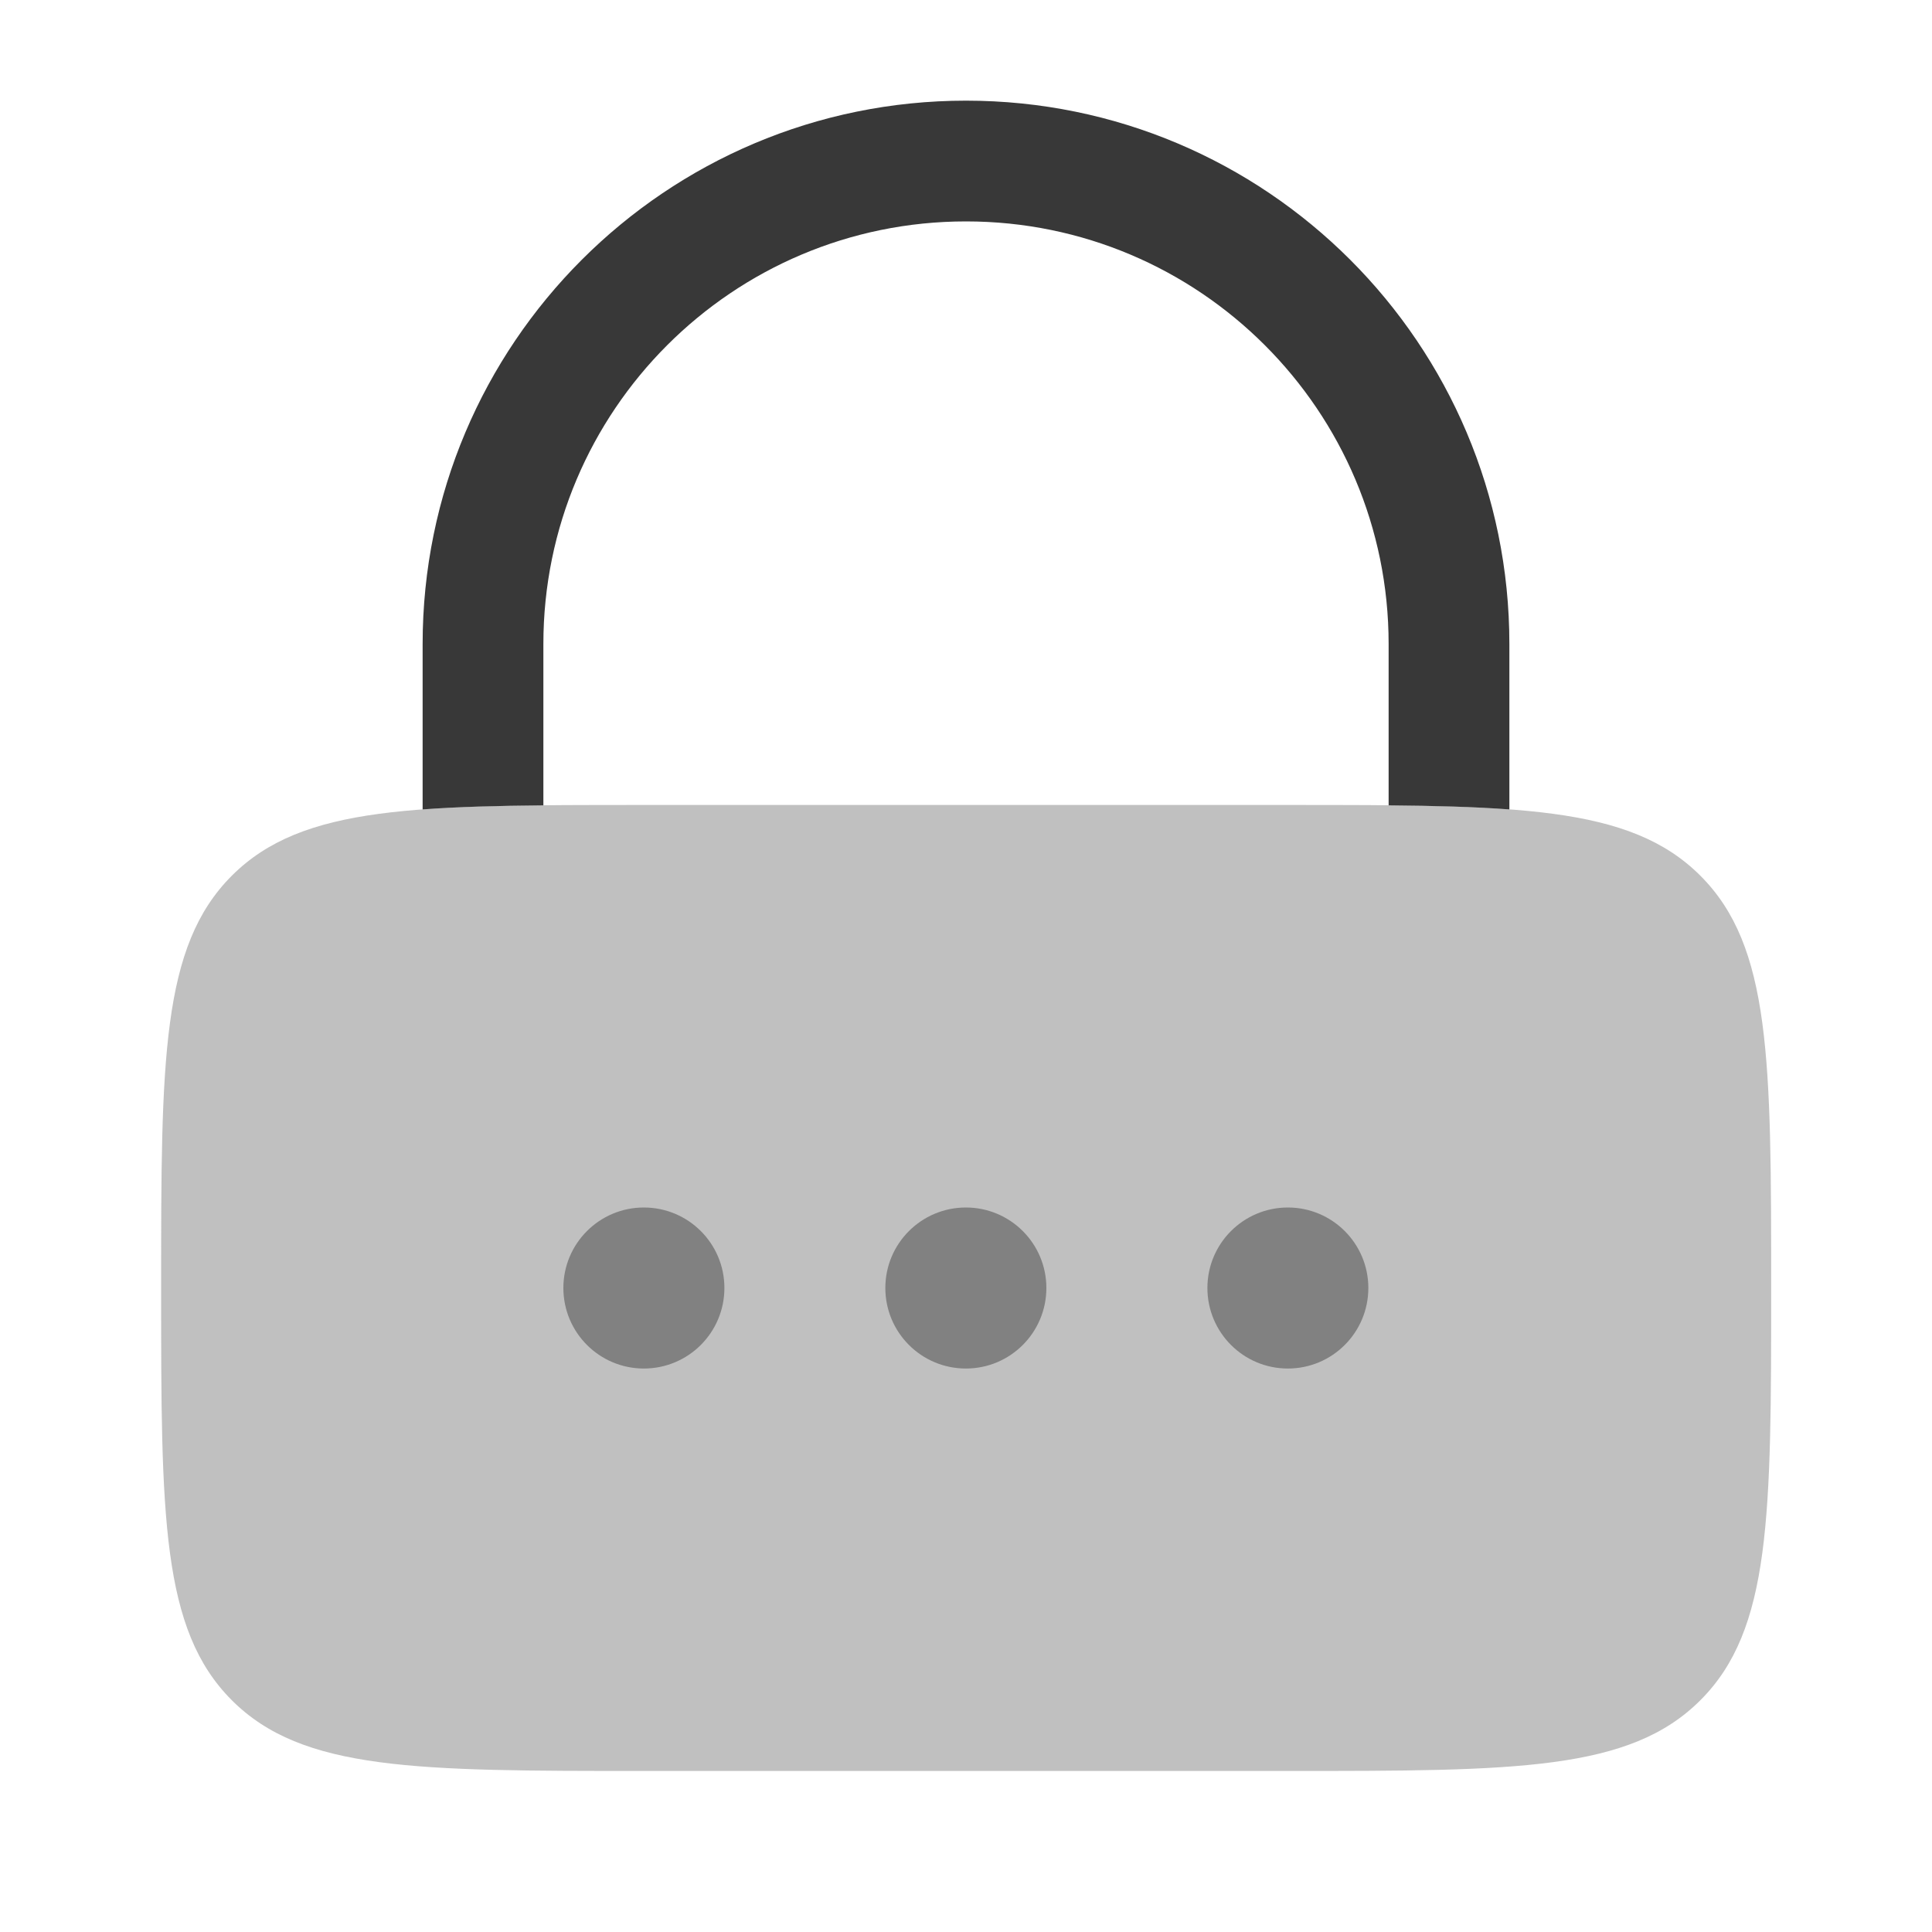
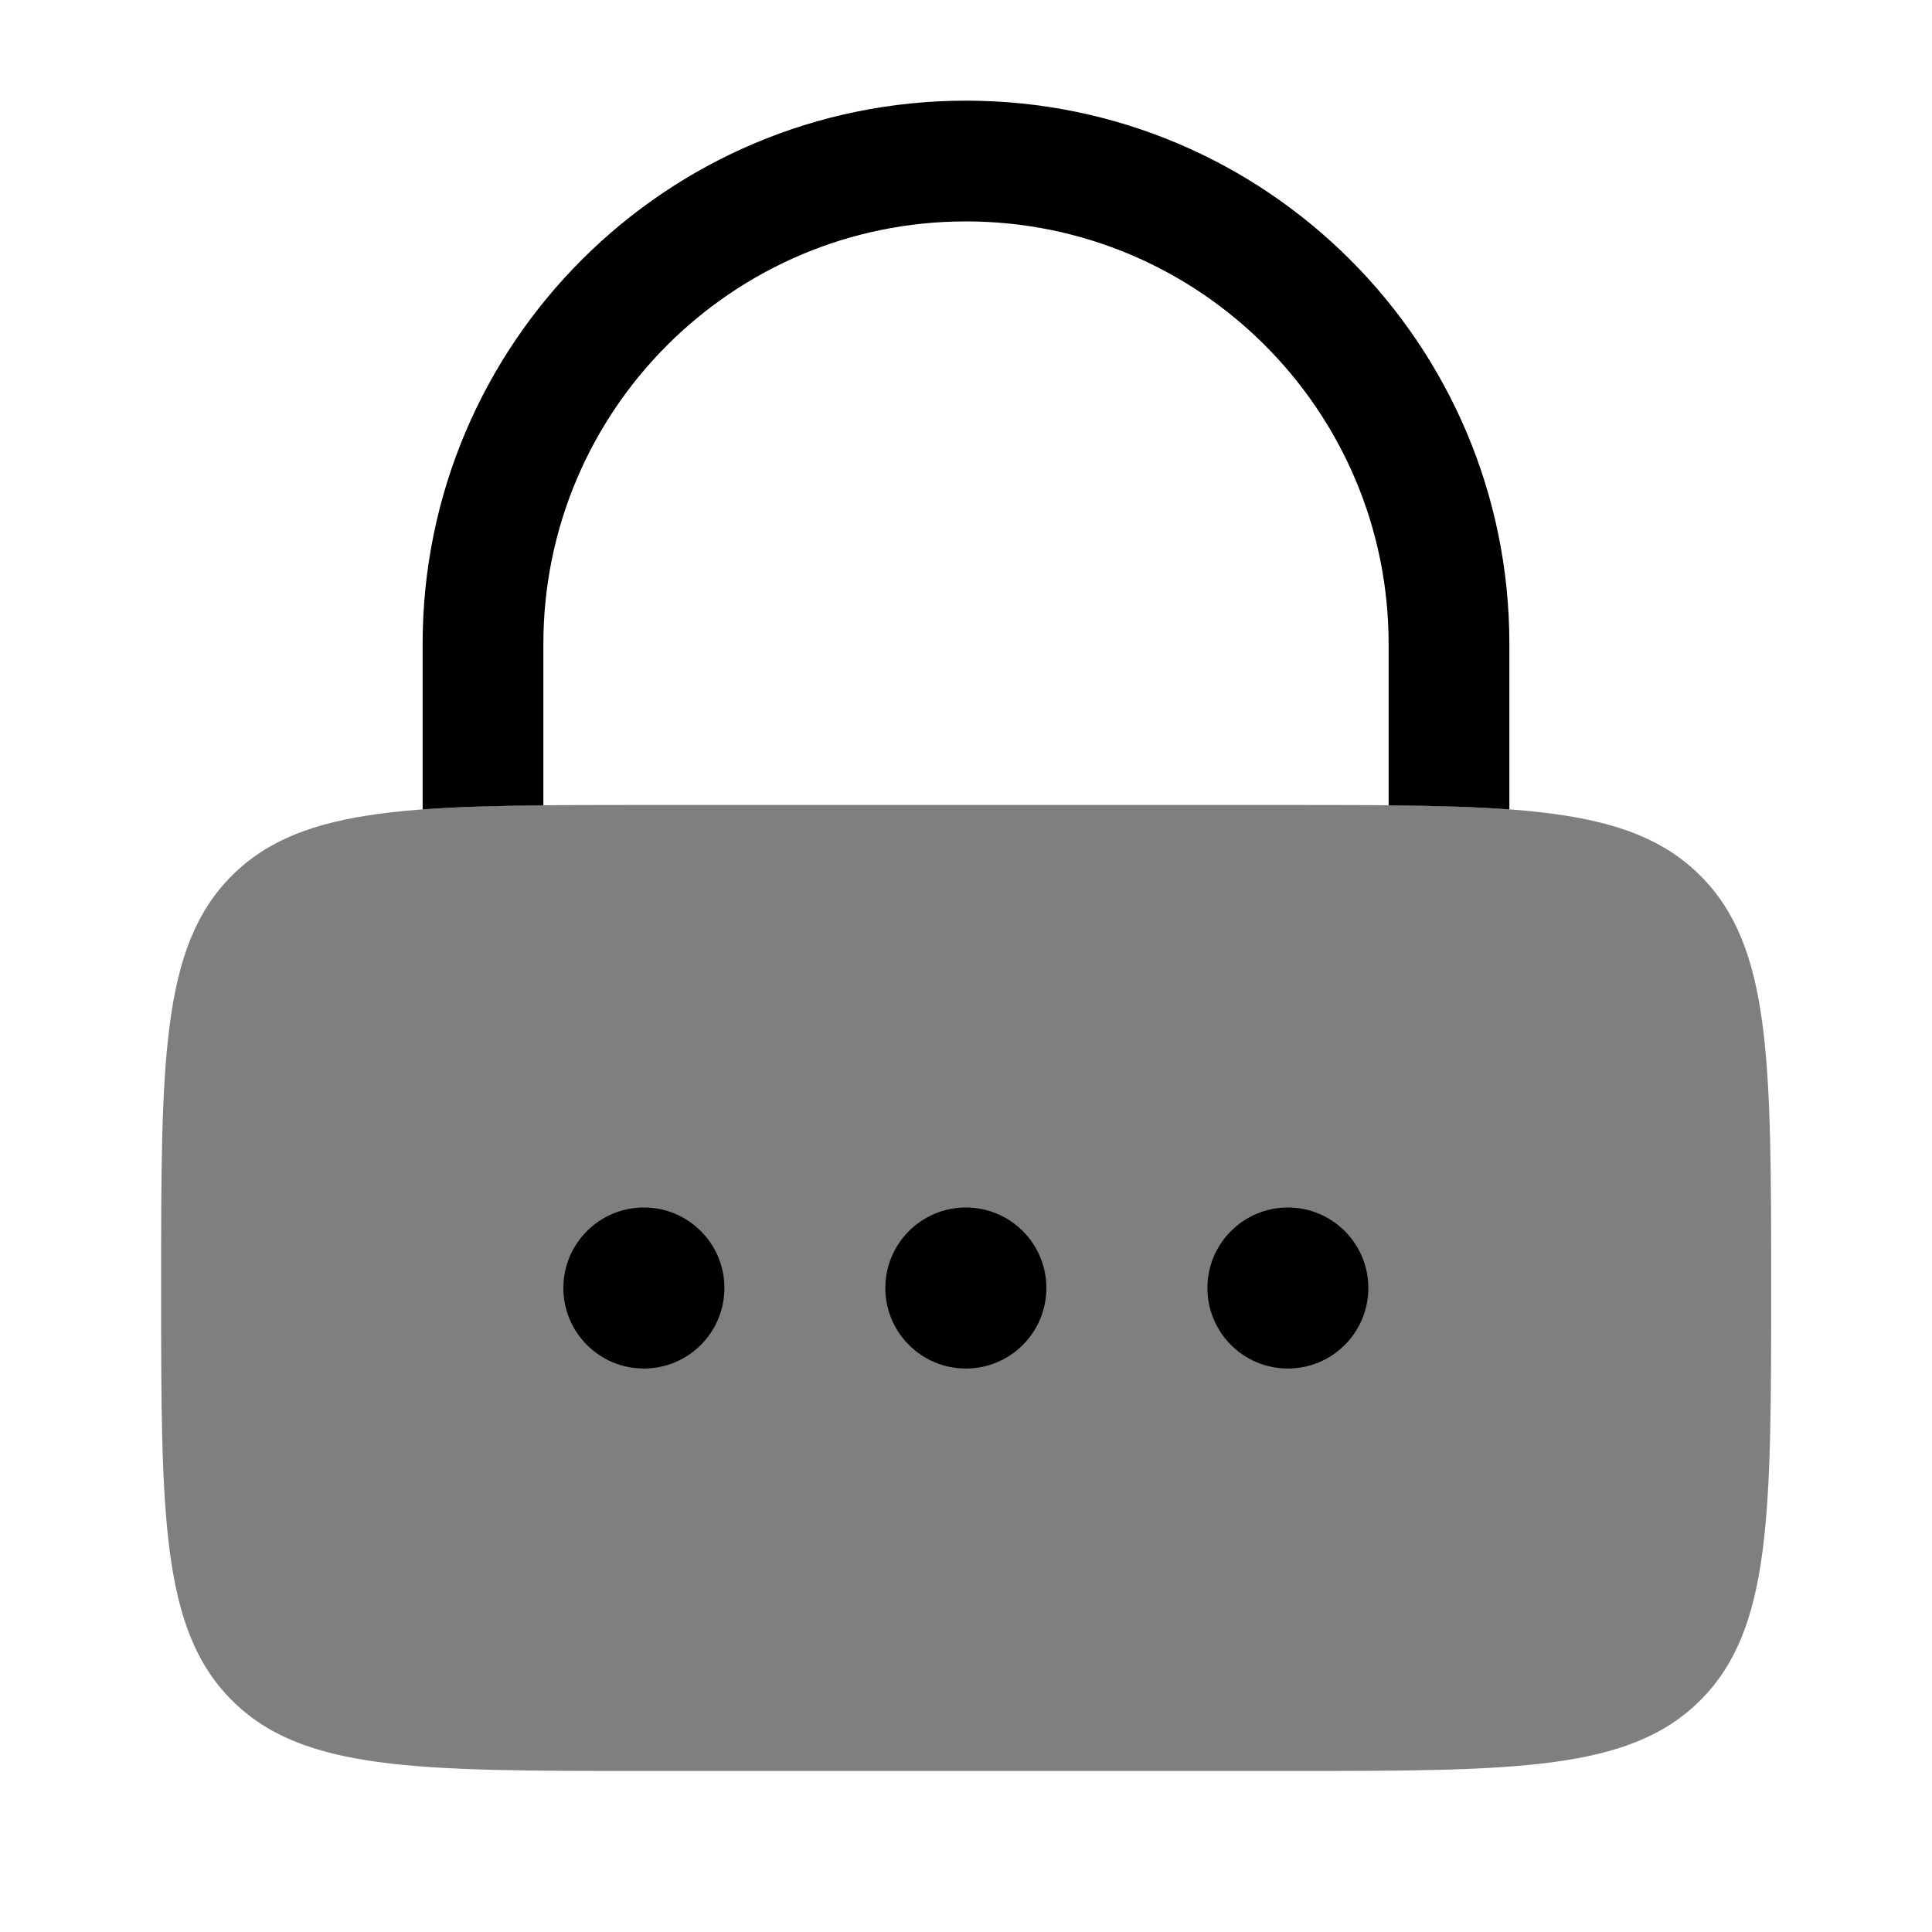
- <svg xmlns="http://www.w3.org/2000/svg" width="20" height="20" viewBox="0 0 20 20" fill="none">
-   <path opacity="0.5" d="M1.668 13.333C1.668 10.976 1.668 9.797 2.4 9.065C3.132 8.333 4.311 8.333 6.668 8.333H13.335C15.692 8.333 16.87 8.333 17.602 9.065C18.335 9.797 18.335 10.976 18.335 13.333C18.335 15.69 18.335 16.869 17.602 17.601C16.87 18.333 15.692 18.333 13.335 18.333H6.668C4.311 18.333 3.132 18.333 2.4 17.601C1.668 16.869 1.668 15.69 1.668 13.333Z" fill="#818181" />
-   <path d="M6.665 14.167C7.126 14.167 7.499 13.794 7.499 13.333C7.499 12.873 7.126 12.5 6.665 12.5C6.205 12.5 5.832 12.873 5.832 13.333C5.832 13.794 6.205 14.167 6.665 14.167Z" fill="#818181" />
-   <path d="M9.999 14.167C10.459 14.167 10.832 13.794 10.832 13.333C10.832 12.873 10.459 12.5 9.999 12.5C9.538 12.5 9.165 12.873 9.165 13.333C9.165 13.794 9.538 14.167 9.999 14.167Z" fill="#818181" />
-   <path d="M14.165 13.333C14.165 13.794 13.792 14.167 13.332 14.167C12.872 14.167 12.499 13.794 12.499 13.333C12.499 12.873 12.872 12.5 13.332 12.5C13.792 12.5 14.165 12.873 14.165 13.333Z" fill="#818181" />
-   <path d="M5.625 6.667C5.625 4.251 7.584 2.292 10 2.292C12.416 2.292 14.375 4.251 14.375 6.667V8.337C14.848 8.341 15.261 8.352 15.625 8.379V6.667C15.625 3.56 13.107 1.042 10 1.042C6.893 1.042 4.375 3.56 4.375 6.667V8.379C4.739 8.352 5.152 8.341 5.625 8.337V6.667Z" fill="#383838" />
+ <svg xmlns="http://www.w3.org/2000/svg" width="20" height="20" viewBox="0 0 20 20" fill="818181">
+   <path opacity="0.5" d="M1.668 13.333C1.668 10.976 1.668 9.797 2.4 9.065C3.132 8.333 4.311 8.333 6.668 8.333H13.335C15.692 8.333 16.87 8.333 17.602 9.065C18.335 9.797 18.335 10.976 18.335 13.333C18.335 15.69 18.335 16.869 17.602 17.601C16.87 18.333 15.692 18.333 13.335 18.333H6.668C4.311 18.333 3.132 18.333 2.4 17.601C1.668 16.869 1.668 15.69 1.668 13.333Z" />
+   <path d="M6.665 14.167C7.126 14.167 7.499 13.794 7.499 13.333C7.499 12.873 7.126 12.5 6.665 12.5C6.205 12.5 5.832 12.873 5.832 13.333C5.832 13.794 6.205 14.167 6.665 14.167Z" />
+   <path d="M9.999 14.167C10.459 14.167 10.832 13.794 10.832 13.333C10.832 12.873 10.459 12.5 9.999 12.5C9.538 12.5 9.165 12.873 9.165 13.333C9.165 13.794 9.538 14.167 9.999 14.167Z" />
+   <path d="M14.165 13.333C14.165 13.794 13.792 14.167 13.332 14.167C12.872 14.167 12.499 13.794 12.499 13.333C12.499 12.873 12.872 12.5 13.332 12.5C13.792 12.5 14.165 12.873 14.165 13.333Z" />
+   <path d="M5.625 6.667C5.625 4.251 7.584 2.292 10 2.292C12.416 2.292 14.375 4.251 14.375 6.667V8.337C14.848 8.341 15.261 8.352 15.625 8.379V6.667C15.625 3.56 13.107 1.042 10 1.042C6.893 1.042 4.375 3.56 4.375 6.667V8.379C4.739 8.352 5.152 8.341 5.625 8.337V6.667Z" />
</svg>
